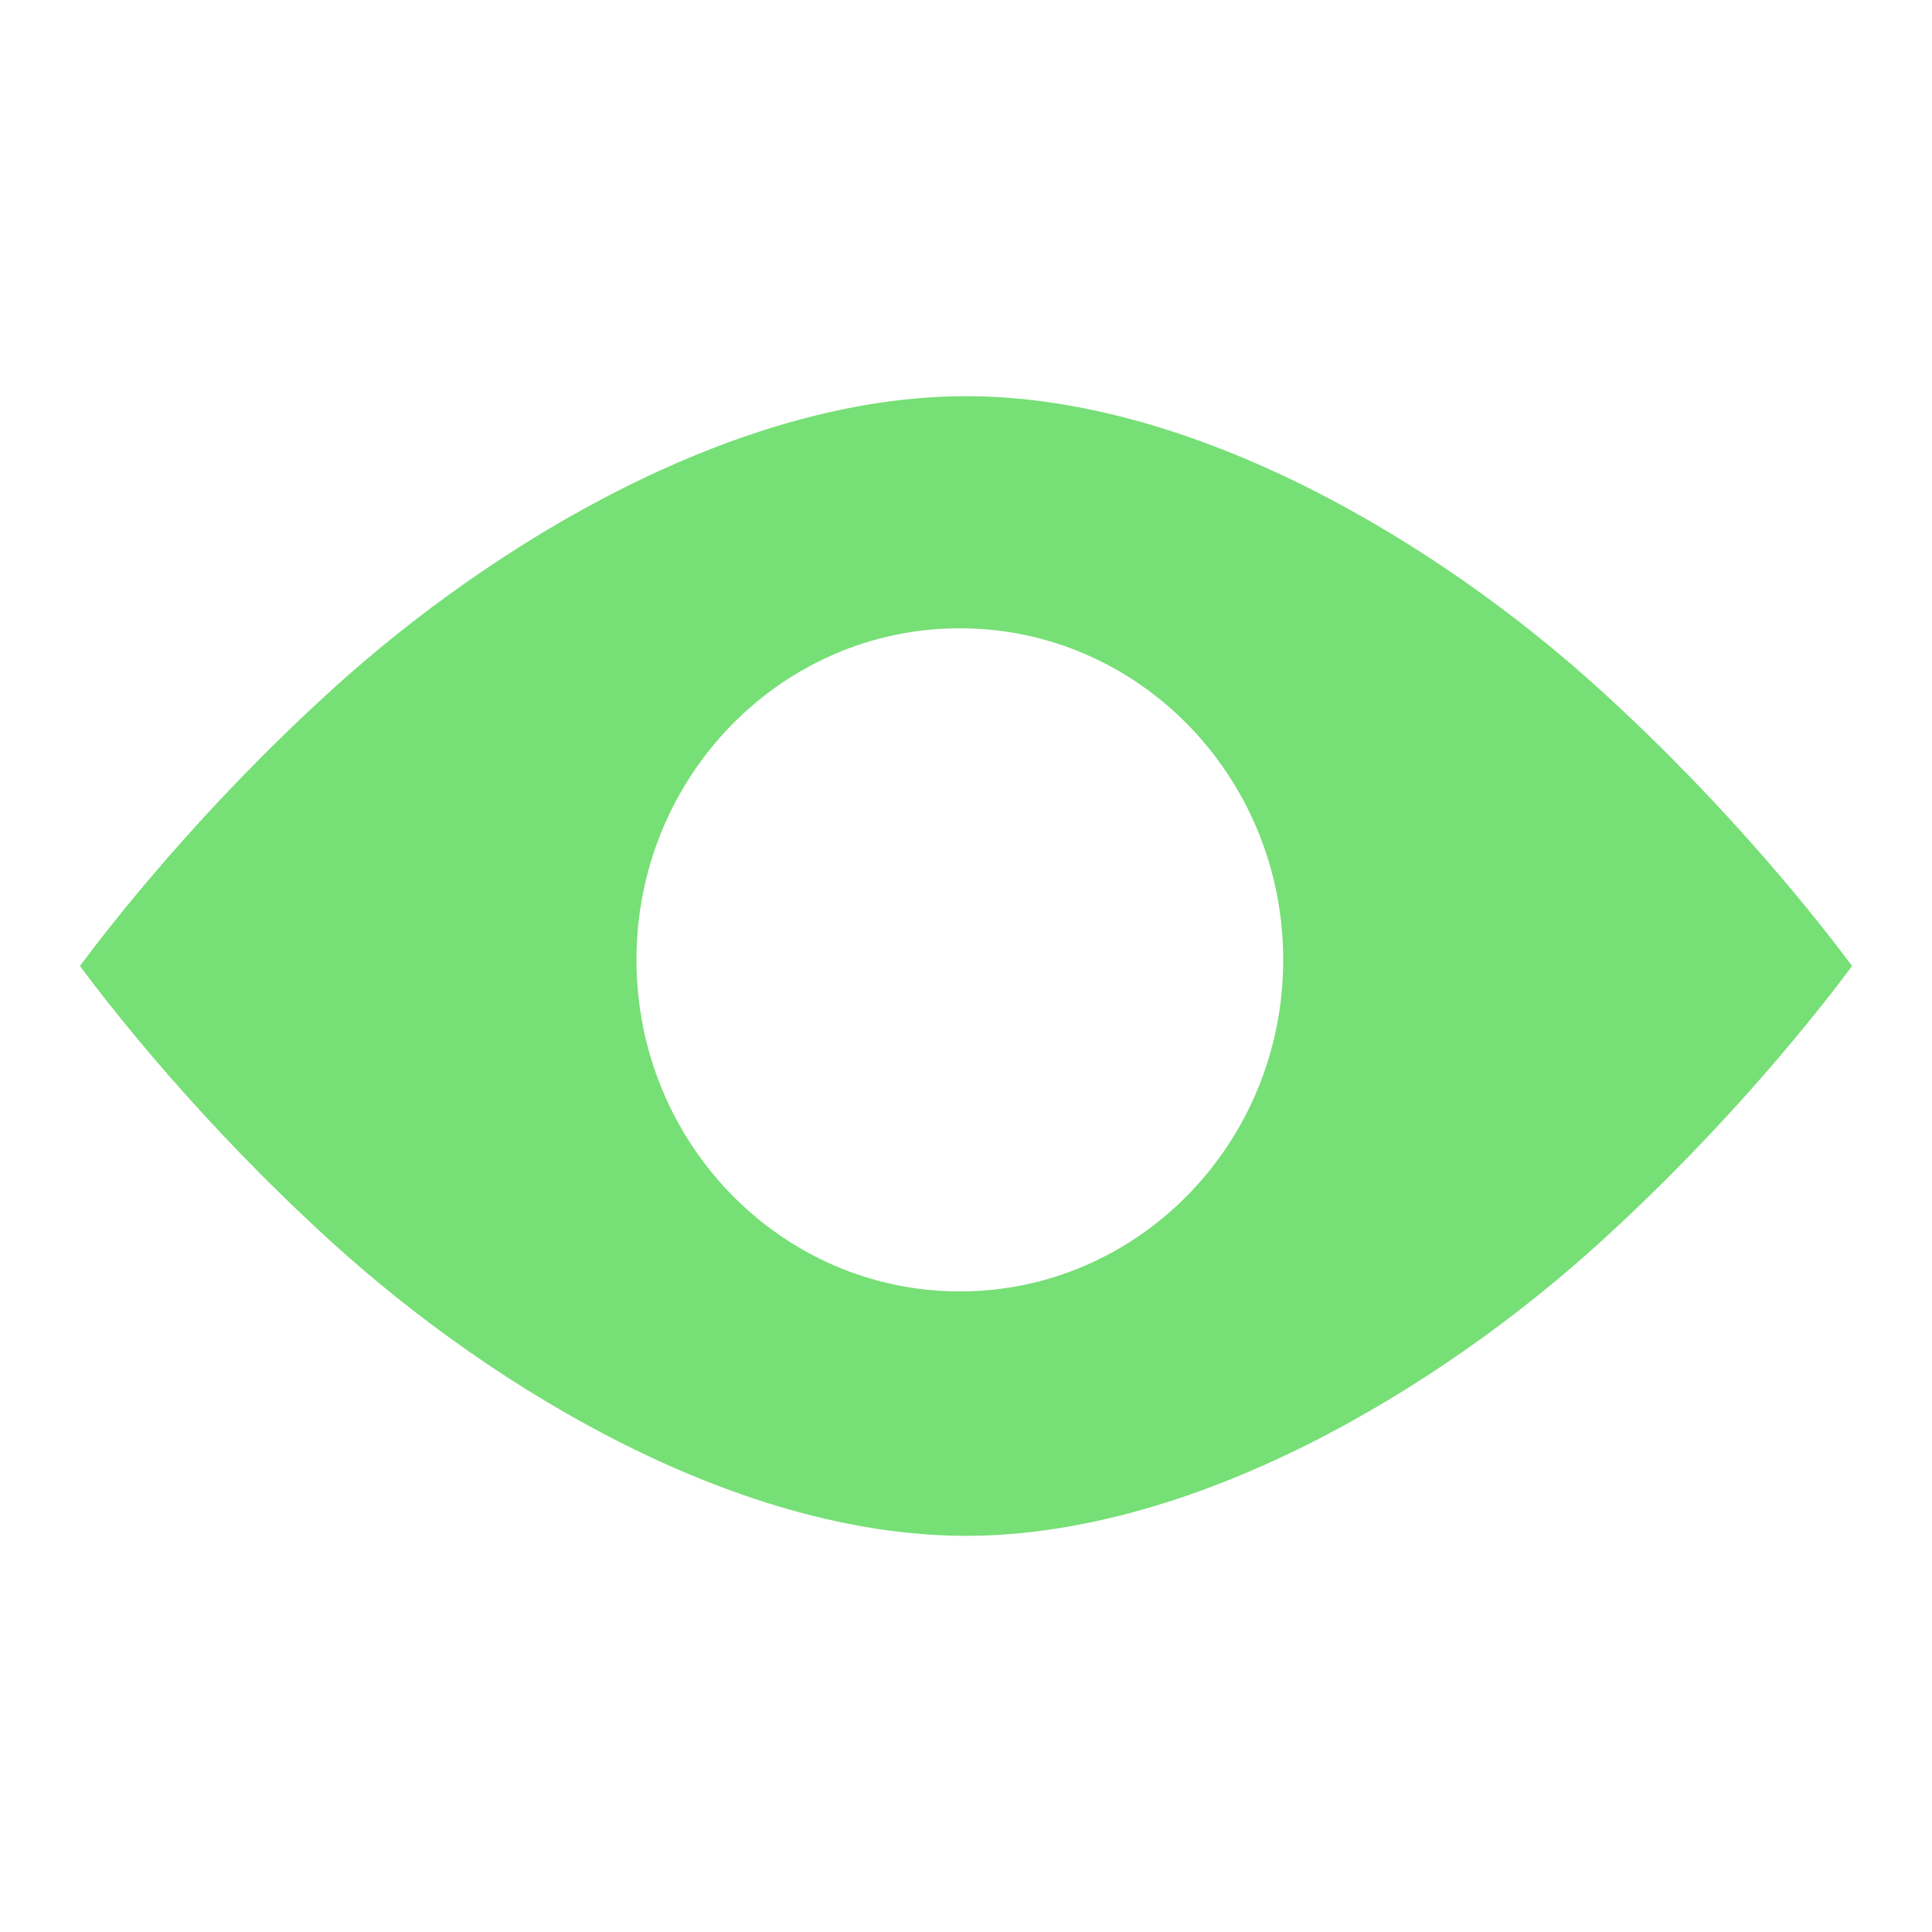
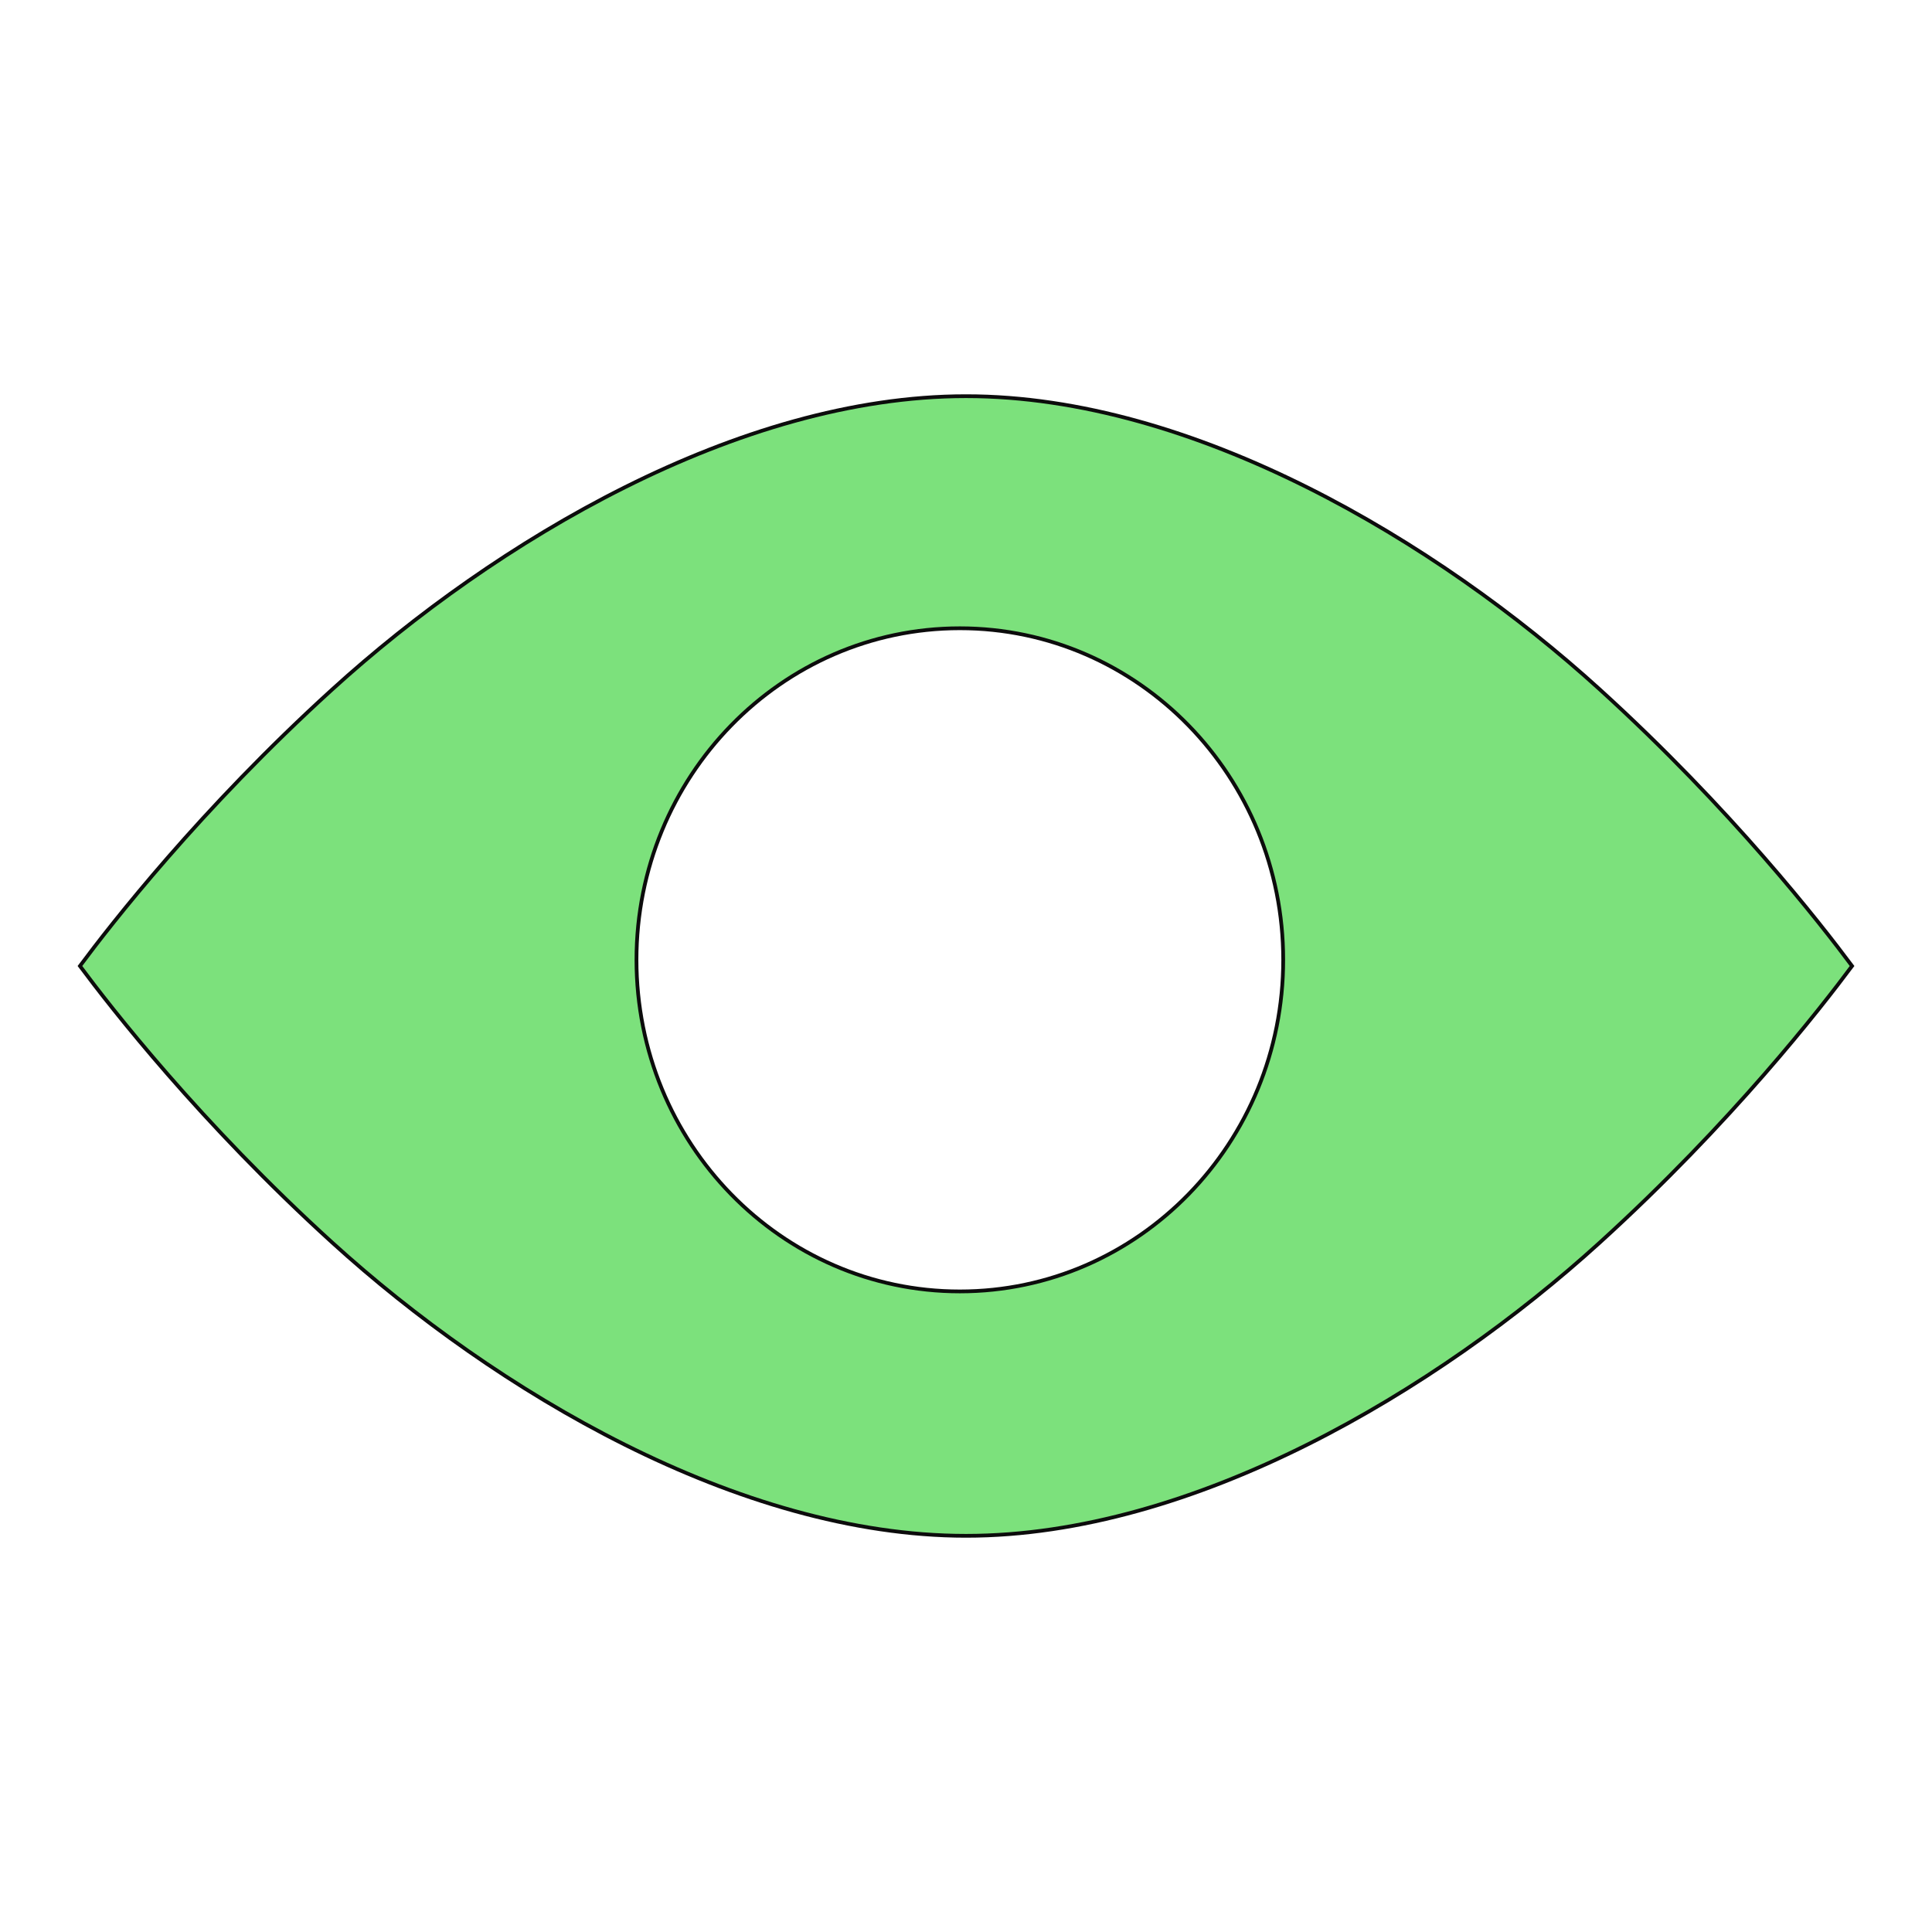
<svg xmlns="http://www.w3.org/2000/svg" style="height: 32px; width: 32px;" width="32px" height="32px" viewBox="0 0 512 512" version="1.1" id="svg8">
  <defs id="defs12" />
  <path d="M0 0h512v512H0z" fill="#000000" fill-opacity="0" style="--darkreader-inline-fill: #000000;" data-darkreader-inline-fill="" id="path2" />
-   <g class="" style="" transform="translate(0,0)" id="g6">
+   <g class="" style="stroke:#000000;stroke-opacity:1;opacity:0.95;stroke-width:4.192;stroke-miterlimit:4;stroke-dasharray:none" transform="translate(0,0)" id="g6">
    <path style="fill:#76df76;fill-opacity:1;stroke-width:0.031" d="M 8 3.281 C 6.117 3.281 4.102 4.482 2.752 5.709 C 1.66 6.701 0.917 7.657 0.662 8 C 0.917 8.343 1.66 9.299 2.752 10.291 C 4.102 11.518 6.117 12.719 8 12.719 C 9.883 12.719 11.898 11.518 13.248 10.291 C 14.34 9.299 15.083 8.343 15.338 8 C 15.083 7.657 14.34 6.701 13.248 5.709 C 11.898 4.482 9.883 3.281 8 3.281 z M 7.949 5.203 A 2.678 2.746 0 0 1 10.627 7.949 A 2.678 2.746 0 0 1 7.949 10.695 A 2.678 2.746 0 0 1 5.271 7.949 A 2.678 2.746 0 0 1 7.949 5.203 z " transform="scale(32)" id="path825" />
  </g>
</svg>
